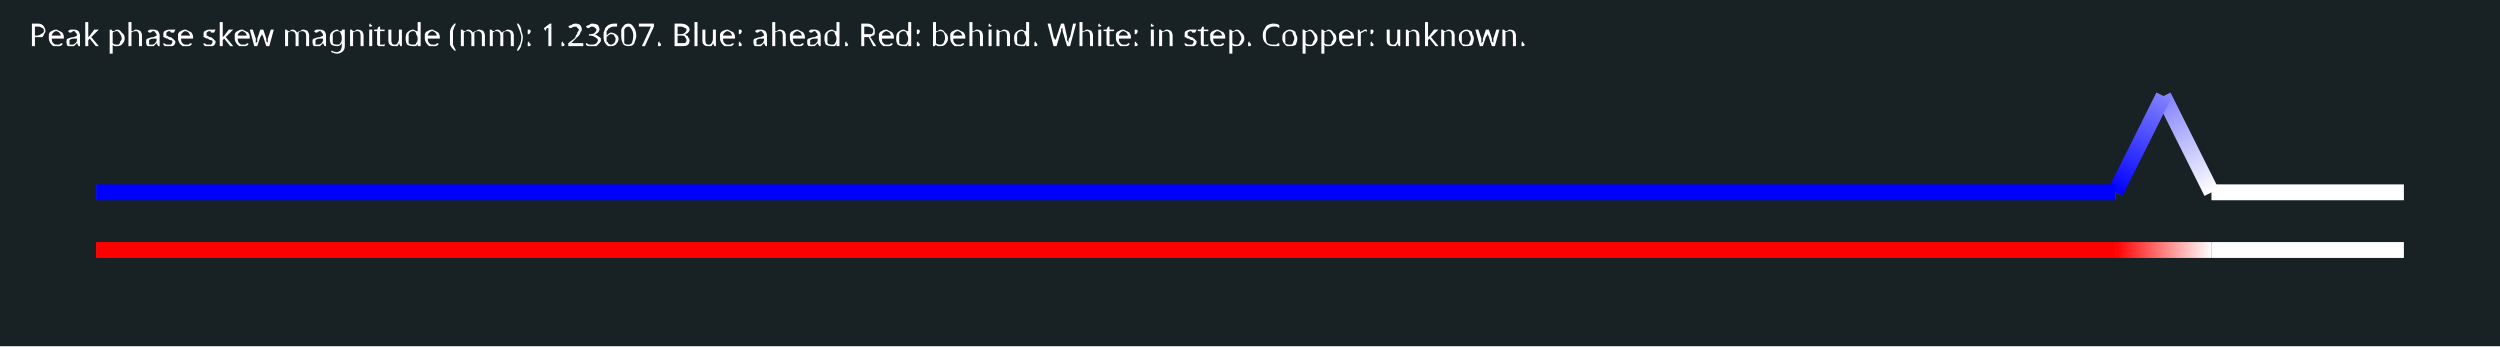
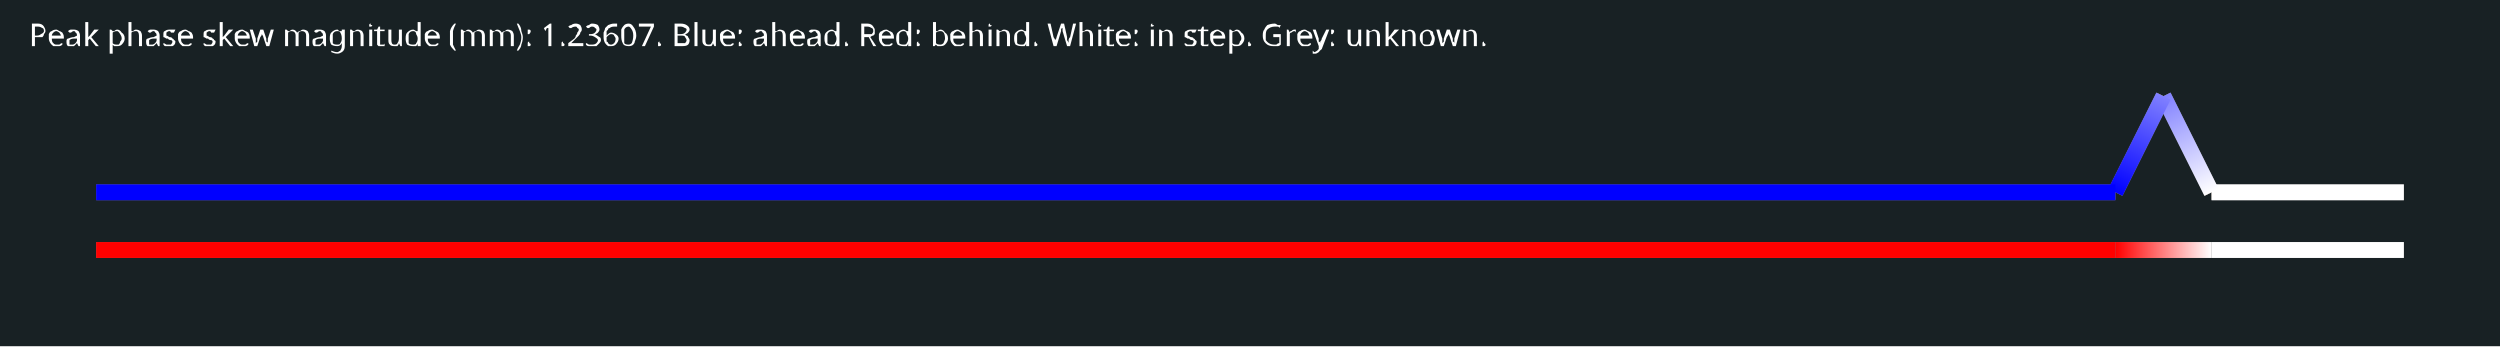
<svg xmlns="http://www.w3.org/2000/svg" width="1040" height="144" viewBox="-13 -2.3 26 3.6">
  <rect x="-13" y="-2.3" width="26" height="3.6" fill="#182124" />
  <g transform="scale(1 -1)">
    <line x1="-12" y1="0.3" x2="9" y2="0.3" stroke="#8d6448" stroke-width="0.15" />
    <line x1="9" y1="0.3" x2="9.5" y2="1.3" stroke="#8d6448" stroke-width="0.15" />
    <line x1="9.5" y1="1.3" x2="10" y2="0.3" stroke="#8d6448" stroke-width="0.15" />
    <line x1="10" y1="0.3" x2="12" y2="0.3" stroke="#8d6448" stroke-width="0.15" />
    <line x1="-12" y1="-0.3" x2="12" y2="-0.3" stroke="#8d6448" stroke-width="0.15" />
+     <line x1="-12" y1="0.3" x2="9" y2="0.3" stroke="rgb(128,128,128)" stroke-width="0.165" />
+     <line x1="9" y1="0.3" x2="9.5" y2="1.3" stroke="rgb(128,128,128)" stroke-width="0.165" />
+     <line x1="9.5" y1="1.3" x2="10" y2="0.3" stroke="rgb(128,128,128)" stroke-width="0.165" />
+     <line x1="10" y1="0.3" x2="12" y2="0.3" stroke="rgb(128,128,128)" stroke-width="0.165" />
+     <line x1="-12" y1="-0.3" x2="12" y2="-0.3" stroke="rgb(128,128,128)" stroke-width="0.165" />
    <line x1="12" y1="0.3" x2="10" y2="0.3" stroke-width="0.165" stroke="white" />
    <linearGradient id="phase-skew-0-1" gradientUnits="userSpaceOnUse" x1="10" y1="0.3" x2="9.5" y2="1.3">
      <stop offset="0" stop-color="white" />
      <stop offset="1" stop-color="rgb(128,128,255)" />
    </linearGradient>
    <line x1="10" y1="0.3" x2="9.5" y2="1.3" stroke-width="0.165" stroke="url(#phase-skew-0-1)" />
    <linearGradient id="phase-skew-0-2" gradientUnits="userSpaceOnUse" x1="9.5" y1="1.3" x2="9" y2="0.3">
      <stop offset="0" stop-color="rgb(128,128,255)" />
      <stop offset="1" stop-color="rgb(0,0,255)" />
    </linearGradient>
    <line x1="9.5" y1="1.3" x2="9" y2="0.3" stroke-width="0.165" stroke="url(#phase-skew-0-2)" />
    <line x1="9" y1="0.3" x2="-12" y2="0.3" stroke-width="0.165" stroke="rgb(0,0,255)" />
    <line x1="12" y1="-0.3" x2="10" y2="-0.3" stroke-width="0.165" stroke="white" />
    <linearGradient id="phase-skew-1-1" gradientUnits="userSpaceOnUse" x1="10" y1="-0.3" x2="9" y2="-0.3">
      <stop offset="0" stop-color="white" />
      <stop offset="1" stop-color="rgb(255,0,0)" />
    </linearGradient>
    <line x1="10" y1="-0.3" x2="9" y2="-0.3" stroke-width="0.165" stroke="url(#phase-skew-1-1)" />
    <line x1="9" y1="-0.3" x2="-12" y2="-0.3" stroke-width="0.165" stroke="rgb(255,0,0)" />
  </g>
-   <text x="-12.7" y="-1.82" font-family="sans-serif" font-size="0.32" fill="#fff">Peak phase skew magnitude (mm): 1.23607. Blue: ahead. Red: behind. White: in step. Copper: unknown.</text>
+   <text x="-12.7" y="-1.82" font-family="sans-serif" font-size="0.32" fill="#fff">Peak phase skew magnitude (mm): 1.23607. Blue: ahead. Red: behind. White: in step. Grey: unknown.</text>
</svg>
